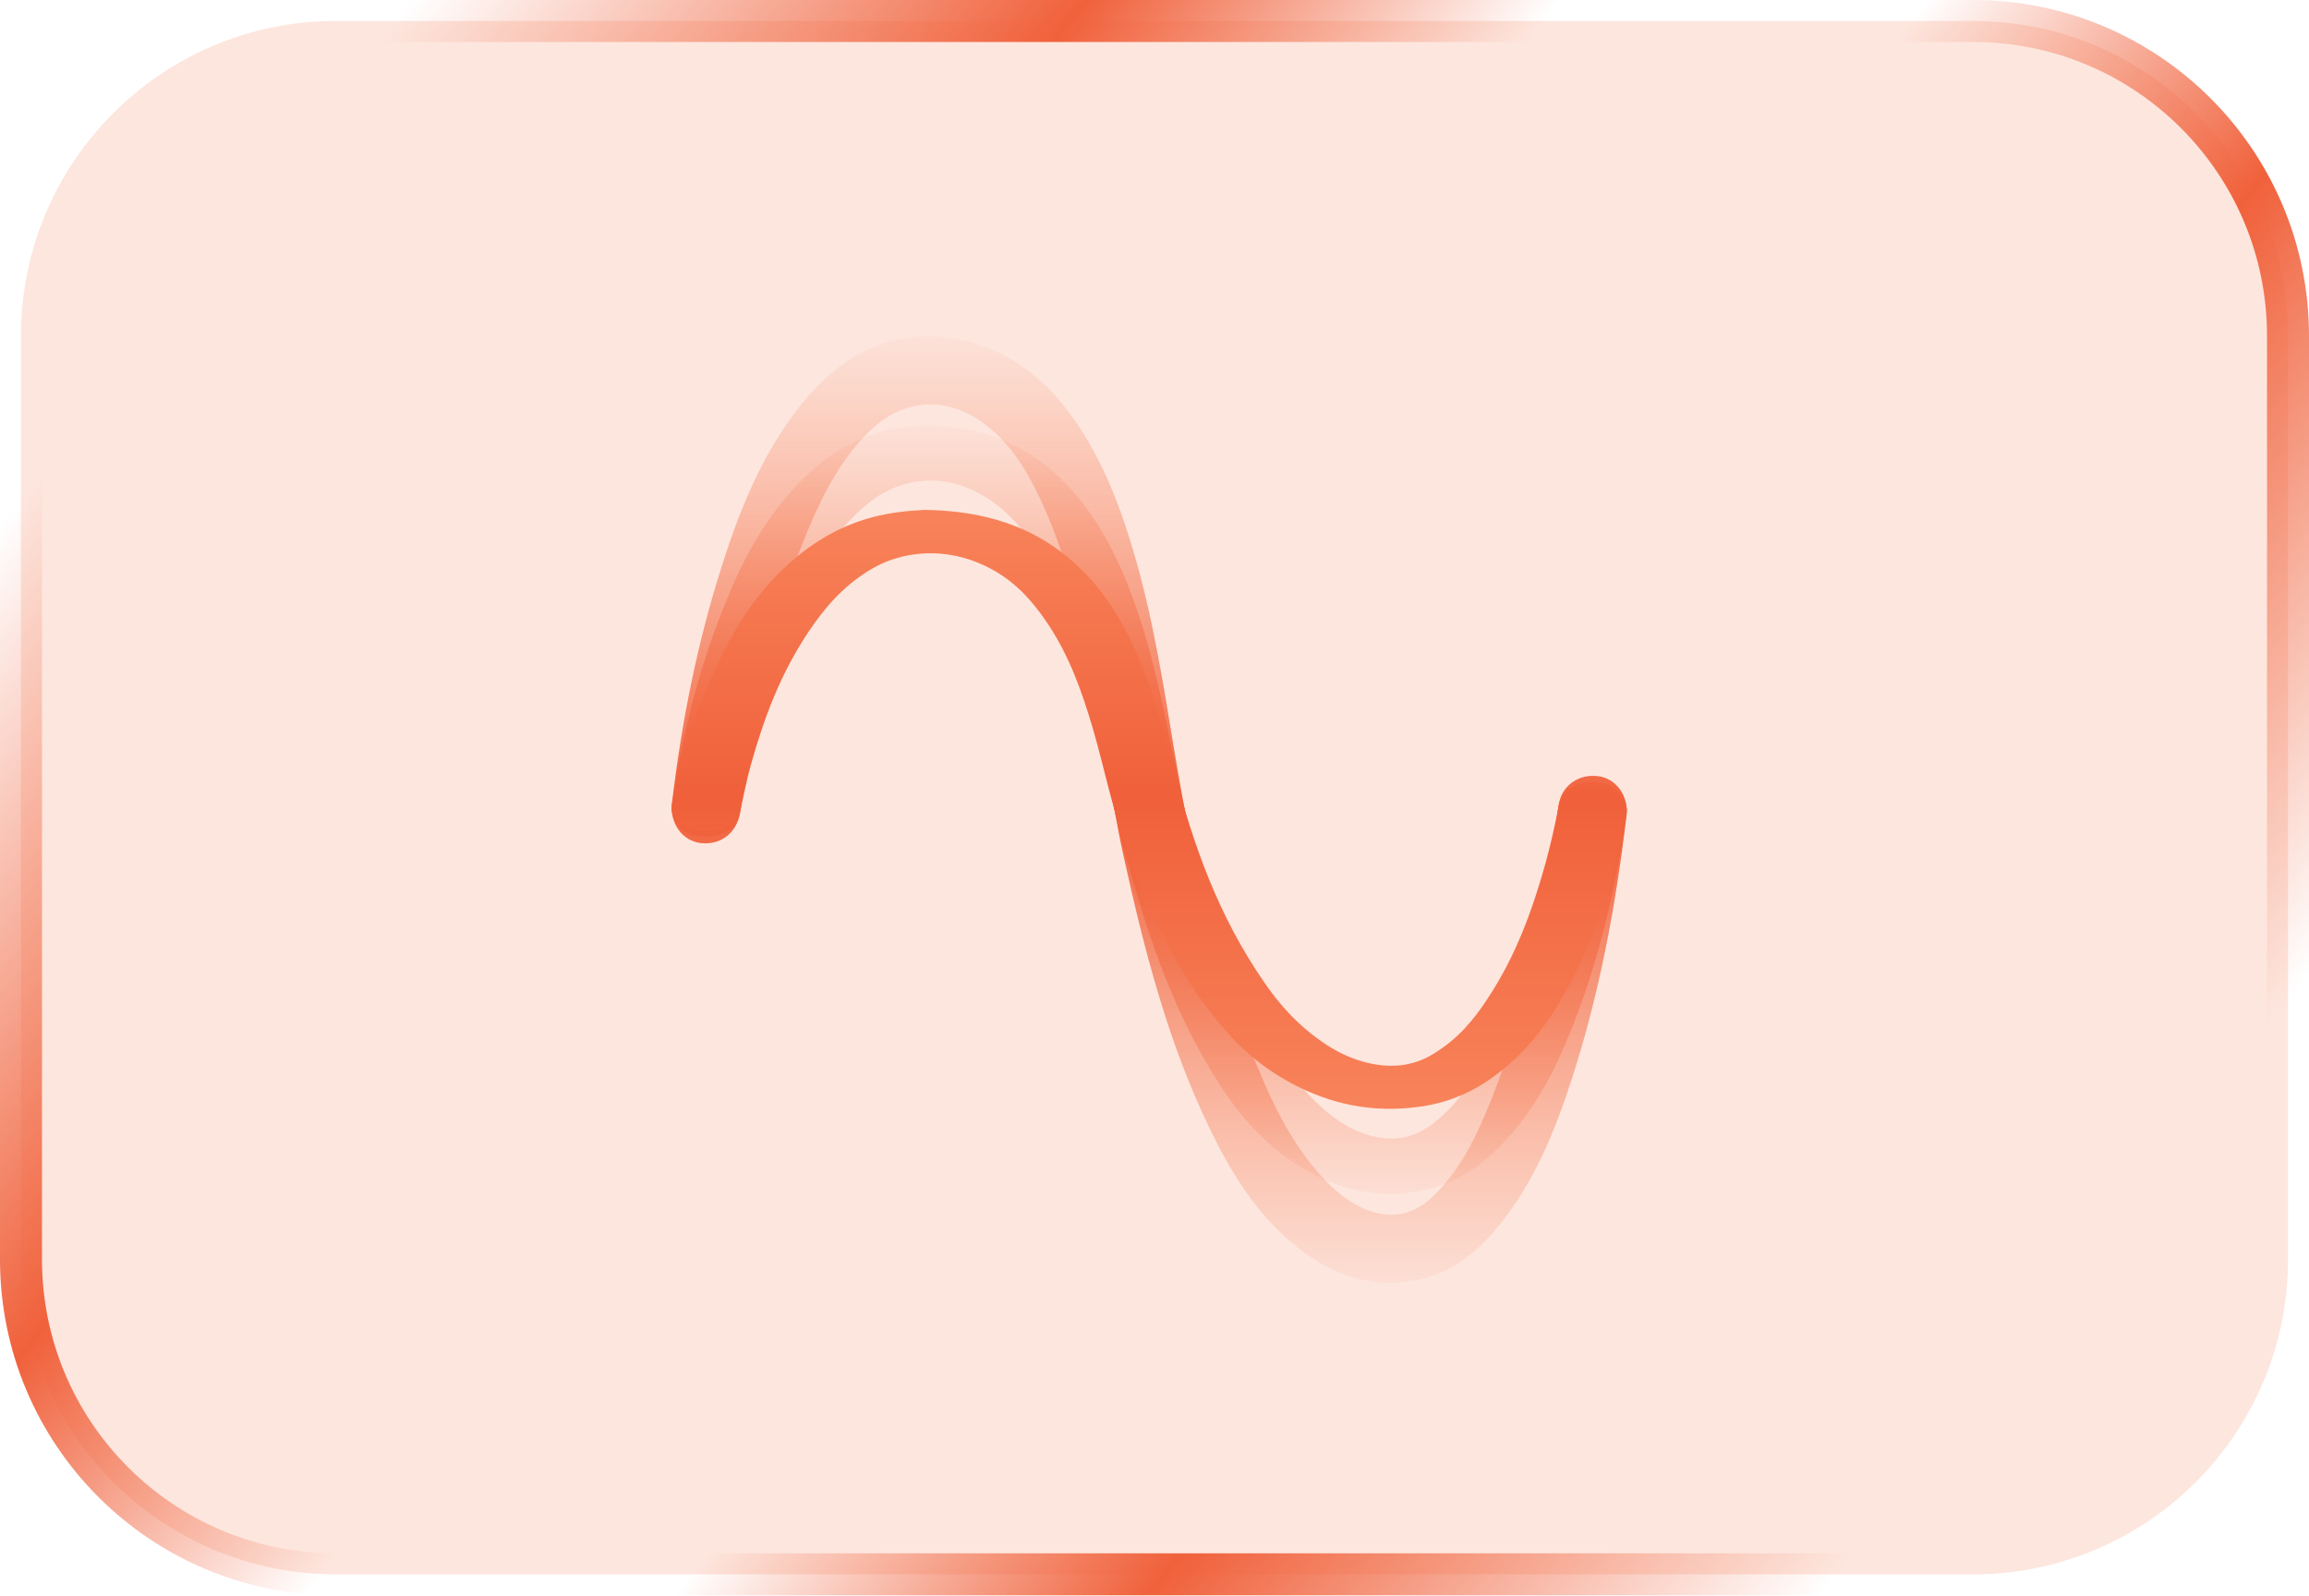
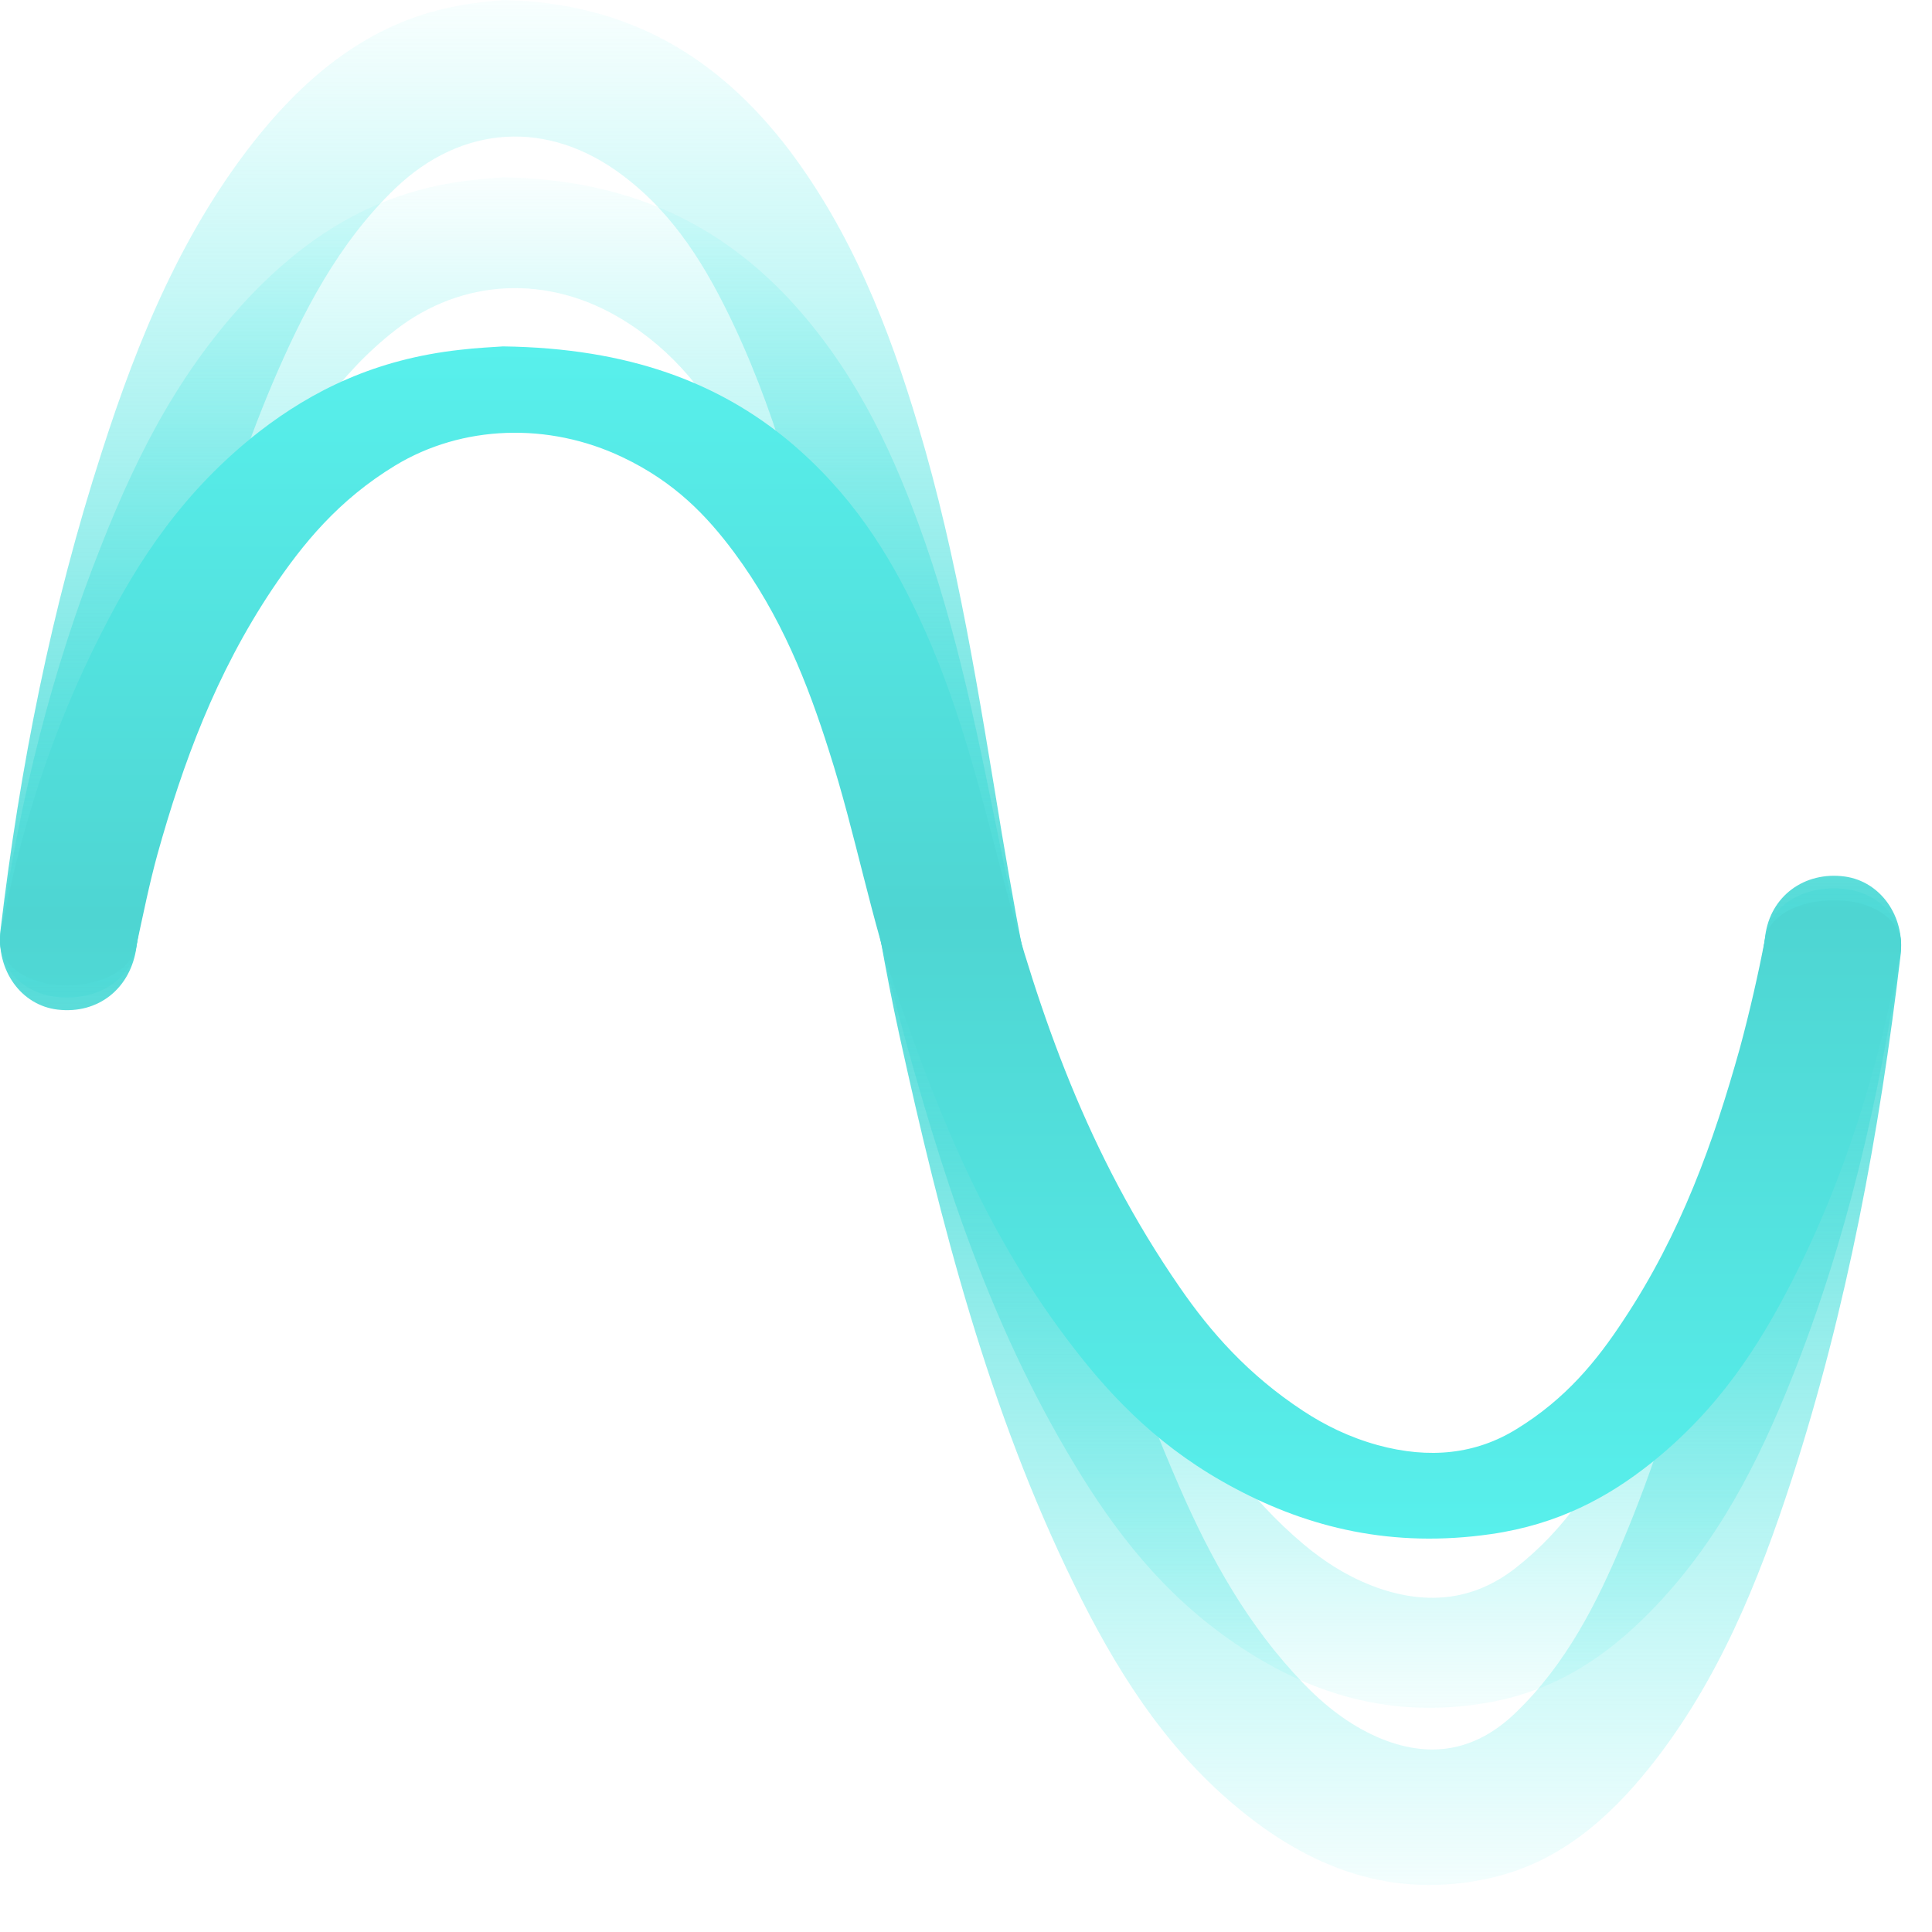
- <svg xmlns="http://www.w3.org/2000/svg" width="55" height="38" viewBox="0 0 55 38" fill="none">
-   <rect x="0.5" y="0.5" width="54" height="37" rx="7.5" fill="#F8845B" fill-opacity="0.2" stroke="url(#paint0_linear_22_5663)" />
-   <rect x="54.5" y="37.5" width="54" height="37" rx="7.5" transform="rotate(-180 54.5 37.5)" stroke="url(#paint1_linear_22_5663)" />
-   <path d="M22.02 10.121C23.534 10.147 24.599 10.685 25.433 11.568C26.187 12.376 26.637 13.302 26.988 14.259C27.464 15.552 27.715 16.882 27.986 18.212C28.436 20.387 29.018 22.537 30.117 24.574C30.487 25.265 30.937 25.92 31.592 26.473C31.85 26.691 32.141 26.877 32.485 27C33.107 27.218 33.663 27.138 34.145 26.755C34.741 26.287 35.111 25.696 35.422 25.09C36.117 23.749 36.507 22.334 36.818 20.909C36.937 20.345 37.036 19.781 37.122 19.217C37.182 18.829 37.592 18.584 38.075 18.637C38.505 18.685 38.796 19.026 38.743 19.398C38.492 21.127 38.102 22.834 37.44 24.494C37.043 25.489 36.56 26.457 35.746 27.287C35.244 27.797 34.648 28.218 33.841 28.367C32.664 28.585 31.665 28.271 30.778 27.665C29.918 27.079 29.336 26.319 28.853 25.515C27.828 23.819 27.259 22.01 26.763 20.18C26.419 18.909 26.24 17.616 25.922 16.345C25.665 15.297 25.347 14.259 24.785 13.286C24.46 12.727 24.077 12.206 23.448 11.823C22.562 11.28 21.53 11.328 20.73 11.951C20.048 12.483 19.625 13.153 19.261 13.844C18.579 15.153 18.189 16.526 17.885 17.919C17.786 18.382 17.713 18.85 17.634 19.318C17.567 19.723 17.177 19.978 16.688 19.93C16.251 19.887 15.953 19.547 16.006 19.159C16.238 17.579 16.615 16.025 17.217 14.515C17.653 13.408 18.196 12.339 19.109 11.424C19.737 10.802 20.491 10.318 21.503 10.174C21.709 10.142 21.914 10.131 22.02 10.121Z" fill="url(#paint2_linear_22_5663)" />
-   <path d="M22.02 8C23.534 8.033 24.599 8.694 25.433 9.782C26.187 10.778 26.637 11.918 26.988 13.097C27.464 14.689 27.715 16.327 27.986 17.965C28.436 20.644 29.018 23.291 30.117 25.8C30.487 26.652 30.937 27.458 31.592 28.139C31.85 28.408 32.141 28.637 32.485 28.788C33.107 29.056 33.663 28.958 34.145 28.486C34.741 27.91 35.111 27.183 35.422 26.436C36.117 24.785 36.507 23.042 36.818 21.286C36.937 20.592 37.036 19.897 37.122 19.203C37.182 18.725 37.592 18.423 38.075 18.489C38.505 18.548 38.796 18.967 38.743 19.426C38.492 21.555 38.102 23.658 37.44 25.702C37.043 26.927 36.56 28.119 35.746 29.141C35.244 29.77 34.648 30.288 33.841 30.471C32.664 30.74 31.665 30.353 30.778 29.607C29.918 28.886 29.336 27.949 28.853 26.96C27.828 24.87 27.259 22.642 26.763 20.389C26.419 18.823 26.24 17.231 25.922 15.665C25.665 14.374 25.347 13.097 24.785 11.898C24.46 11.21 24.077 10.568 23.448 10.096C22.562 9.428 21.53 9.487 20.73 10.254C20.048 10.909 19.625 11.734 19.261 12.586C18.579 14.198 18.189 15.888 17.885 17.604C17.786 18.174 17.713 18.751 17.634 19.327C17.567 19.825 17.177 20.14 16.688 20.081C16.251 20.028 15.953 19.609 16.006 19.131C16.238 17.185 16.615 15.272 17.217 13.411C17.653 12.049 18.196 10.732 19.109 9.605C19.737 8.839 20.491 8.242 21.503 8.066C21.709 8.026 21.914 8.013 22.02 8Z" fill="url(#paint3_linear_22_5663)" />
-   <path d="M22.02 12.145C23.534 12.166 24.599 12.584 25.433 13.272C26.187 13.902 26.637 14.623 26.988 15.369C27.464 16.376 27.715 17.412 27.986 18.448C28.436 20.142 29.018 21.816 30.117 23.403C30.487 23.942 30.937 24.452 31.592 24.883C31.85 25.052 32.141 25.198 32.485 25.293C33.107 25.463 33.663 25.401 34.145 25.102C34.741 24.738 35.111 24.278 35.422 23.805C36.117 22.761 36.507 21.659 36.818 20.548C36.937 20.109 37.036 19.67 37.122 19.231C37.182 18.928 37.592 18.738 38.075 18.779C38.505 18.816 38.796 19.081 38.743 19.372C38.492 20.718 38.102 22.048 37.44 23.341C37.043 24.116 36.56 24.87 35.746 25.517C35.244 25.914 34.648 26.242 33.841 26.358C32.664 26.527 31.665 26.283 30.778 25.811C29.918 25.355 29.336 24.762 28.853 24.137C27.828 22.815 27.259 21.406 26.763 19.981C26.419 18.99 26.24 17.983 25.922 16.993C25.665 16.177 25.347 15.369 24.785 14.611C24.46 14.175 24.077 13.769 23.448 13.471C22.562 13.048 21.53 13.086 20.73 13.57C20.048 13.985 19.625 14.507 19.261 15.046C18.579 16.065 18.189 17.134 17.885 18.22C17.786 18.58 17.713 18.945 17.634 19.309C17.567 19.624 17.177 19.823 16.688 19.786C16.251 19.753 15.953 19.488 16.006 19.185C16.238 17.954 16.615 16.744 17.217 15.568C17.653 14.706 18.196 13.873 19.109 13.16C19.737 12.675 20.491 12.298 21.503 12.187C21.709 12.162 21.914 12.153 22.02 12.145Z" fill="url(#paint4_linear_22_5663)" />
+ <svg xmlns="http://www.w3.org/2000/svg" width="41" height="41" viewBox="0 0 41 41" fill="none">
+   <path d="M10.675 3.762C13.362 3.809 15.251 4.762 16.729 6.328C18.067 7.762 18.864 9.403 19.486 11.101C20.331 13.394 20.777 15.752 21.258 18.111C22.055 21.969 23.088 25.78 25.035 29.394C25.692 30.62 26.49 31.78 27.652 32.762C28.109 33.148 28.625 33.478 29.235 33.696C30.338 34.082 31.324 33.941 32.18 33.262C33.236 32.431 33.893 31.384 34.444 30.309C35.676 27.931 36.369 25.422 36.92 22.894C37.131 21.894 37.307 20.894 37.46 19.894C37.565 19.205 38.293 18.771 39.149 18.865C39.912 18.95 40.428 19.554 40.334 20.215C39.888 23.28 39.196 26.309 38.023 29.252C37.319 31.016 36.462 32.733 35.019 34.205C34.128 35.111 33.072 35.856 31.641 36.12C29.552 36.507 27.781 35.95 26.209 34.875C24.683 33.837 23.651 32.488 22.795 31.064C20.976 28.054 19.967 24.846 19.087 21.601C18.477 19.346 18.16 17.054 17.597 14.799C17.14 12.941 16.576 11.101 15.579 9.375C15.004 8.384 14.324 7.46 13.209 6.781C11.637 5.818 9.807 5.903 8.388 7.007C7.179 7.95 6.428 9.139 5.783 10.366C4.575 12.686 3.882 15.12 3.343 17.592C3.167 18.413 3.038 19.243 2.897 20.073C2.78 20.79 2.087 21.243 1.219 21.158C0.445 21.082 -0.083 20.479 0.011 19.79C0.421 16.988 1.09 14.233 2.158 11.554C2.932 9.592 3.894 7.696 5.513 6.073C6.628 4.969 7.965 4.111 9.76 3.856C10.124 3.799 10.488 3.781 10.675 3.762Z" fill="url(#paint0_linear_869_5381)" />
+   <path d="M10.675 0C13.362 0.058 15.251 1.232 16.729 3.16C18.067 4.926 18.864 6.948 19.486 9.039C20.331 11.863 20.777 14.767 21.258 17.672C22.055 22.424 23.088 27.118 25.035 31.568C25.692 33.078 26.49 34.507 27.652 35.716C28.109 36.192 28.625 36.599 29.235 36.866C30.338 37.342 31.324 37.168 32.18 36.331C33.236 35.309 33.893 34.019 34.444 32.695C35.676 29.767 36.369 26.676 36.92 23.562C37.131 22.331 37.307 21.099 37.46 19.868C37.565 19.02 38.293 18.485 39.149 18.601C39.912 18.706 40.428 19.45 40.334 20.263C39.888 24.039 39.196 27.768 38.023 31.393C37.319 33.566 36.462 35.681 35.019 37.493C34.128 38.609 33.072 39.526 31.641 39.852C29.552 40.328 27.781 39.643 26.209 38.318C24.683 37.04 23.651 35.379 22.795 33.624C20.976 29.918 19.967 25.968 19.087 21.971C18.477 19.194 18.16 16.371 17.597 13.594C17.14 11.305 16.576 9.039 15.579 6.913C15.004 5.693 14.324 4.554 13.209 3.718C11.637 2.533 9.807 2.637 8.388 3.997C7.179 5.159 6.428 6.623 5.783 8.133C4.575 10.991 3.882 13.989 3.343 17.033C3.167 18.044 3.038 19.066 2.897 20.089C2.78 20.972 2.087 21.529 1.219 21.425C0.445 21.332 -0.083 20.588 0.011 19.74C0.421 16.289 1.09 12.897 2.158 9.597C2.932 7.18 3.894 4.845 5.513 2.847C6.628 1.487 7.965 0.43 9.76 0.116C10.124 0.046 10.488 0.023 10.675 0Z" fill="url(#paint1_linear_869_5381)" />
+   <path d="M10.675 7.351C13.362 7.387 15.251 8.13 16.729 9.349C18.067 10.466 18.864 11.745 19.486 13.068C20.331 14.853 20.777 16.691 21.258 18.528C22.055 21.533 23.088 24.502 25.035 27.317C25.692 28.272 26.49 29.176 27.652 29.94C28.109 30.241 28.625 30.498 29.235 30.667C30.338 30.969 31.324 30.858 32.18 30.329C33.236 29.683 33.893 28.867 34.444 28.029C35.676 26.177 36.369 24.223 36.92 22.253C37.131 21.474 37.307 20.695 37.46 19.917C37.565 19.38 38.293 19.042 39.149 19.116C39.912 19.182 40.428 19.652 40.334 20.166C39.888 22.555 39.196 24.914 38.023 27.206C37.319 28.581 36.462 29.918 35.019 31.064C34.128 31.77 33.072 32.35 31.641 32.556C29.552 32.857 27.781 32.424 26.209 31.586C24.683 30.778 23.651 29.727 22.795 28.617C20.976 26.273 19.967 23.774 19.087 21.247C18.477 19.49 18.16 17.705 17.597 15.948C17.14 14.501 16.576 13.068 15.579 11.723C15.004 10.951 14.324 10.231 13.209 9.702C11.637 8.953 9.807 9.019 8.388 9.878C7.179 10.613 6.428 11.539 5.783 12.495C4.575 14.302 3.882 16.198 3.343 18.123C3.167 18.763 3.038 19.41 2.897 20.056C2.78 20.615 2.087 20.967 1.219 20.901C0.445 20.843 -0.083 20.372 0.011 19.836C0.421 17.653 1.09 15.507 2.158 13.421C2.932 11.892 3.894 10.415 5.513 9.151C6.628 8.291 7.965 7.622 9.76 7.424C10.124 7.38 10.488 7.365 10.675 7.351Z" fill="url(#paint2_linear_869_5381)" />
  <defs>
-     <linearGradient id="paint0_linear_22_5663" x1="9.271" y1="35.5" x2="-7.635" y2="22.217" gradientUnits="userSpaceOnUse">
-       <stop stop-color="#F0613B" stop-opacity="0" />
-       <stop offset="0.413" stop-color="#F0613B" />
-       <stop offset="1" stop-color="#F0613B" stop-opacity="0" />
+     <linearGradient id="paint0_linear_869_5381" x1="20.174" y1="-0.207" x2="20.174" y2="37.494" gradientUnits="userSpaceOnUse">
+       <stop offset="0.087" stop-color="#58F0EC" stop-opacity="0" />
+       <stop offset="0.536" stop-color="#50D9D6" />
+       <stop offset="1" stop-color="#58F0EC" stop-opacity="0" />
    </linearGradient>
-     <linearGradient id="paint1_linear_22_5663" x1="64.271" y1="73.5" x2="47.365" y2="60.217" gradientUnits="userSpaceOnUse">
-       <stop stop-color="#F0613B" stop-opacity="0" />
-       <stop offset="0.413" stop-color="#F0613B" />
-       <stop offset="1" stop-color="#F0613B" stop-opacity="0" />
+     <linearGradient id="paint1_linear_869_5381" x1="20.174" y1="-4.888" x2="20.174" y2="41.544" gradientUnits="userSpaceOnUse">
+       <stop offset="0.087" stop-color="#58F0EC" stop-opacity="0" />
+       <stop offset="0.536" stop-color="#50D9D6" />
+       <stop offset="1" stop-color="#58F0EC" stop-opacity="0" />
    </linearGradient>
-     <linearGradient id="paint2_linear_22_5663" x1="27.376" y1="7.883" x2="27.376" y2="29.141" gradientUnits="userSpaceOnUse">
-       <stop offset="0.087" stop-color="#F7835A" stop-opacity="0" />
-       <stop offset="0.536" stop-color="#F0603A" />
-       <stop offset="1" stop-color="#F7835A" stop-opacity="0" />
-     </linearGradient>
-     <linearGradient id="paint3_linear_22_5663" x1="27.376" y1="5.244" x2="27.376" y2="31.425" gradientUnits="userSpaceOnUse">
-       <stop offset="0.087" stop-color="#F8835A" stop-opacity="0" />
-       <stop offset="0.536" stop-color="#F0603A" />
-       <stop offset="1" stop-color="#F7835A" stop-opacity="0" />
-     </linearGradient>
-     <linearGradient id="paint4_linear_22_5663" x1="27.375" y1="12.145" x2="27.375" y2="26.412" gradientUnits="userSpaceOnUse">
-       <stop stop-color="#F8835A" />
-       <stop offset="0.479" stop-color="#F0603A" />
-       <stop offset="1" stop-color="#F8835A" />
+     <linearGradient id="paint2_linear_869_5381" x1="20.172" y1="7.351" x2="20.172" y2="32.652" gradientUnits="userSpaceOnUse">
+       <stop stop-color="#58F0EC" />
+       <stop offset="0.479" stop-color="#4ED5D2" />
+       <stop offset="1" stop-color="#58F0EC" />
    </linearGradient>
  </defs>
</svg>
